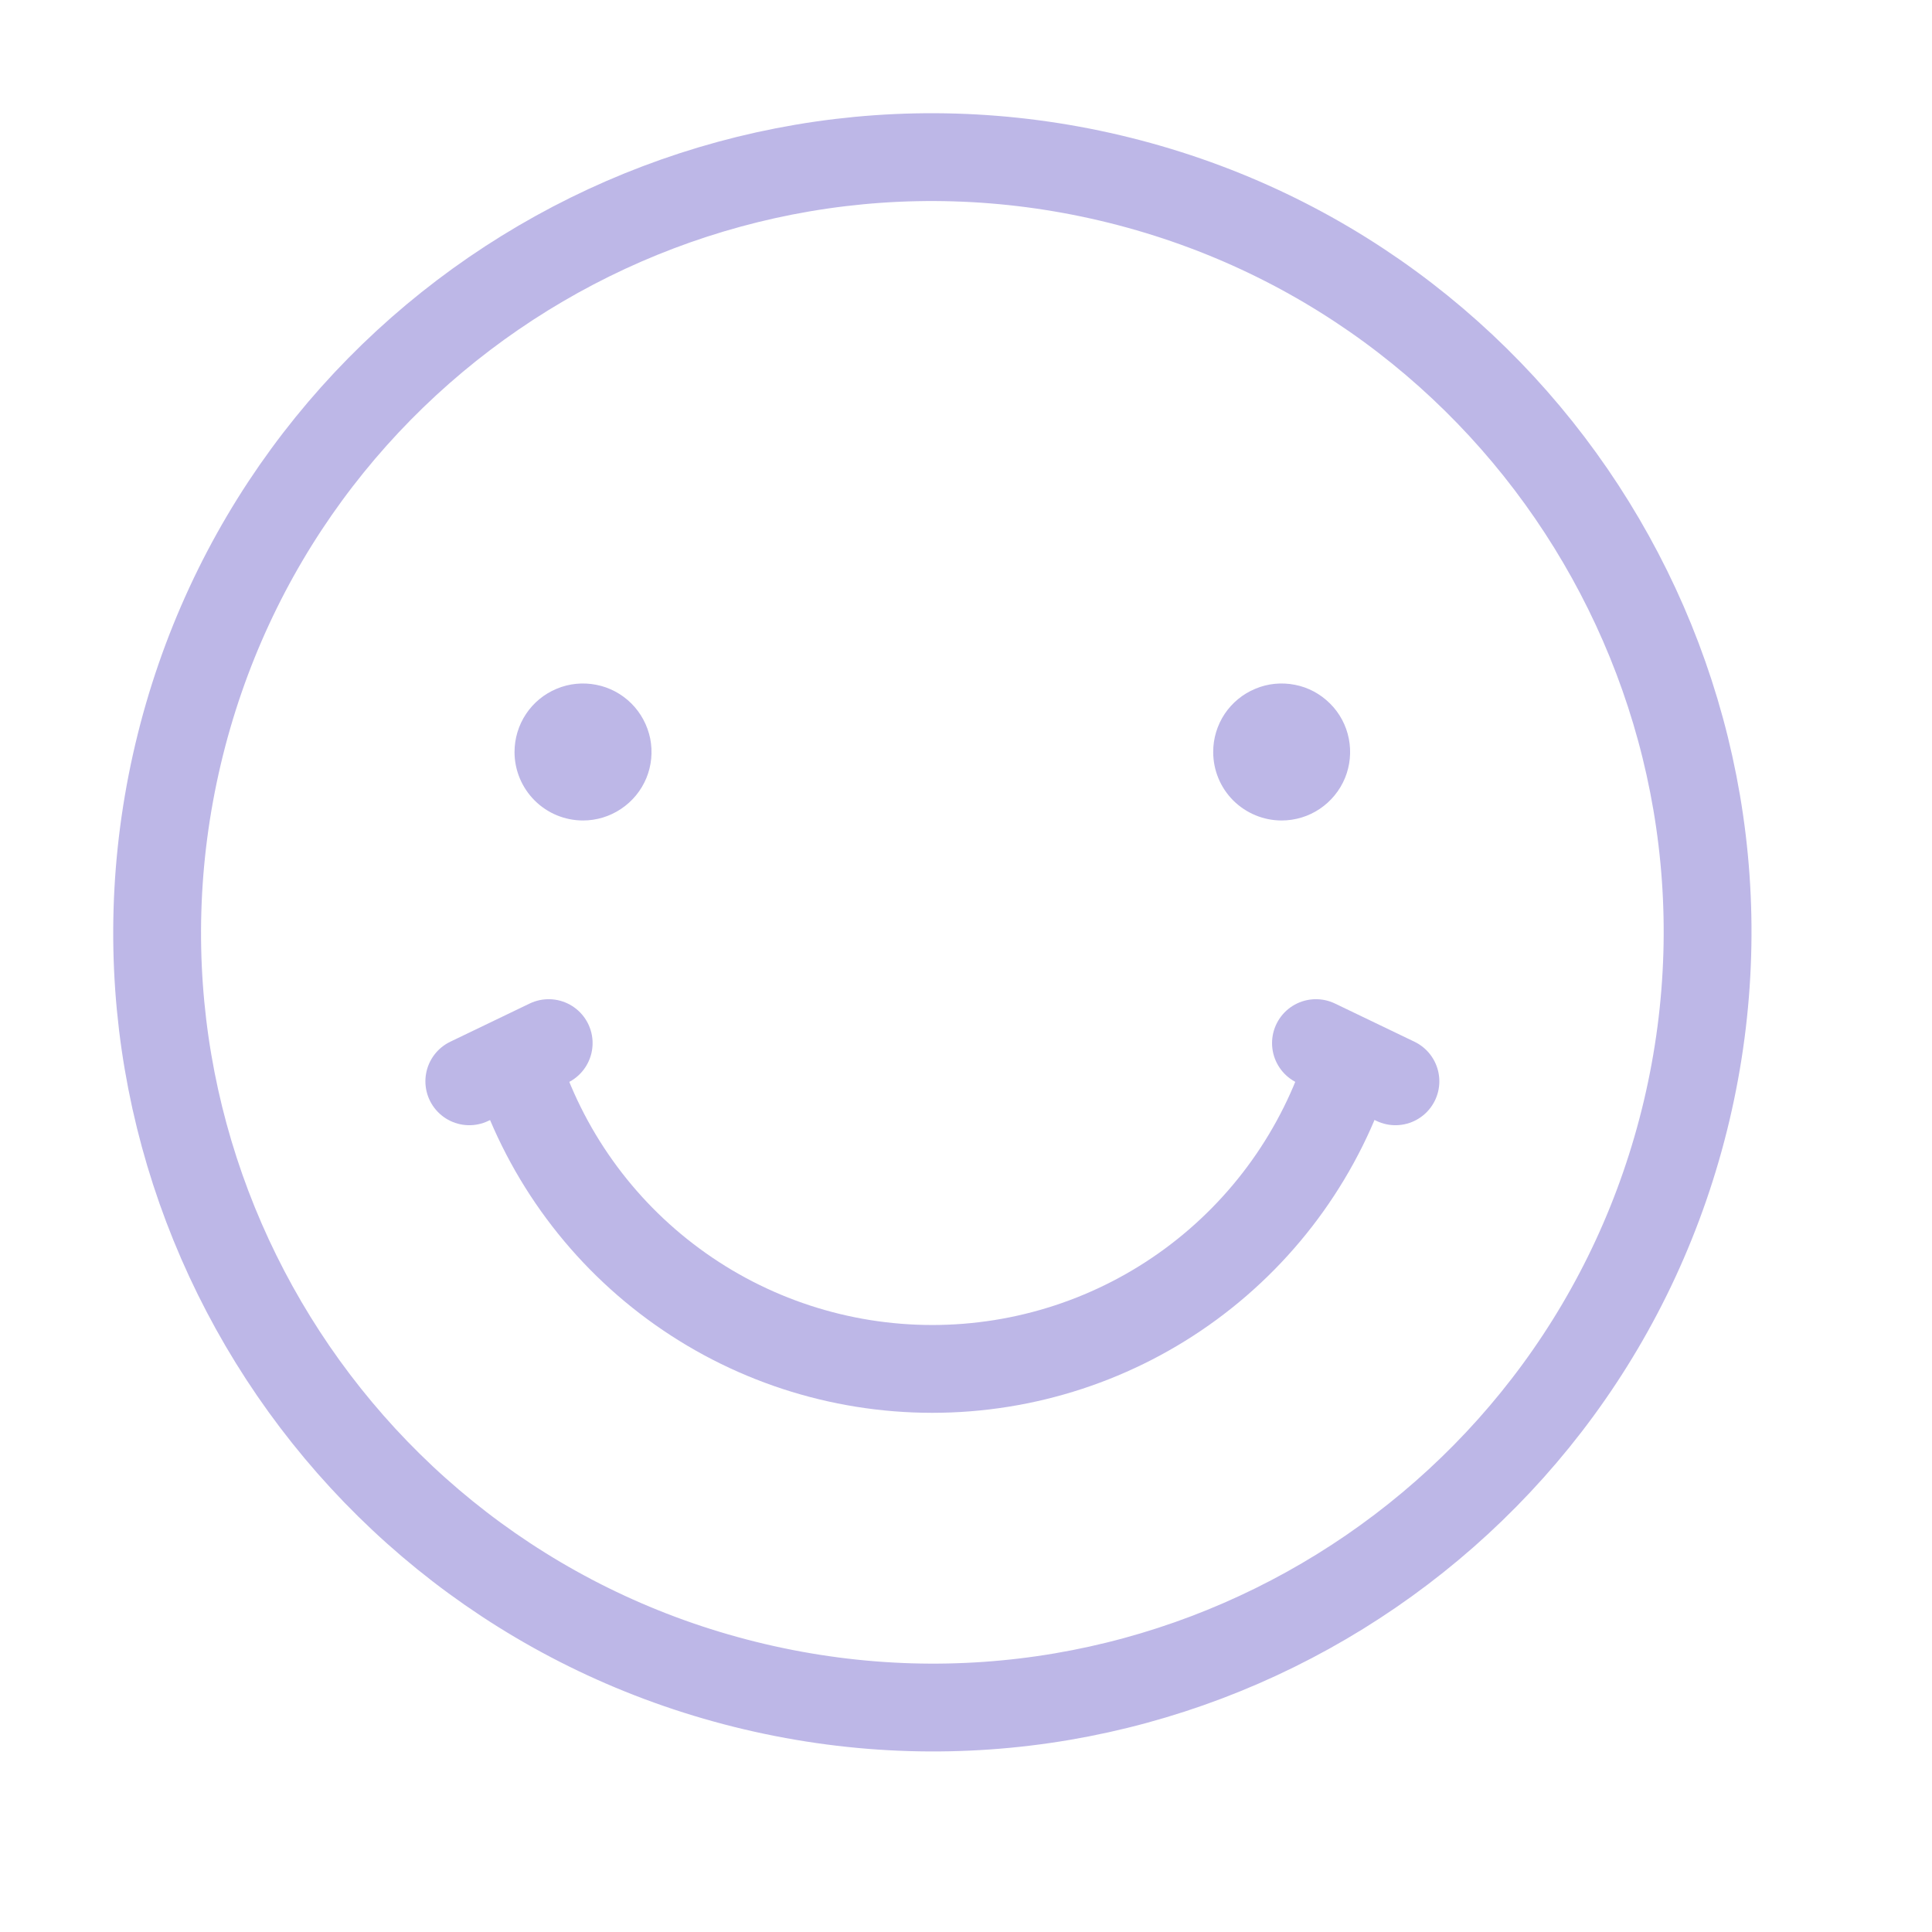
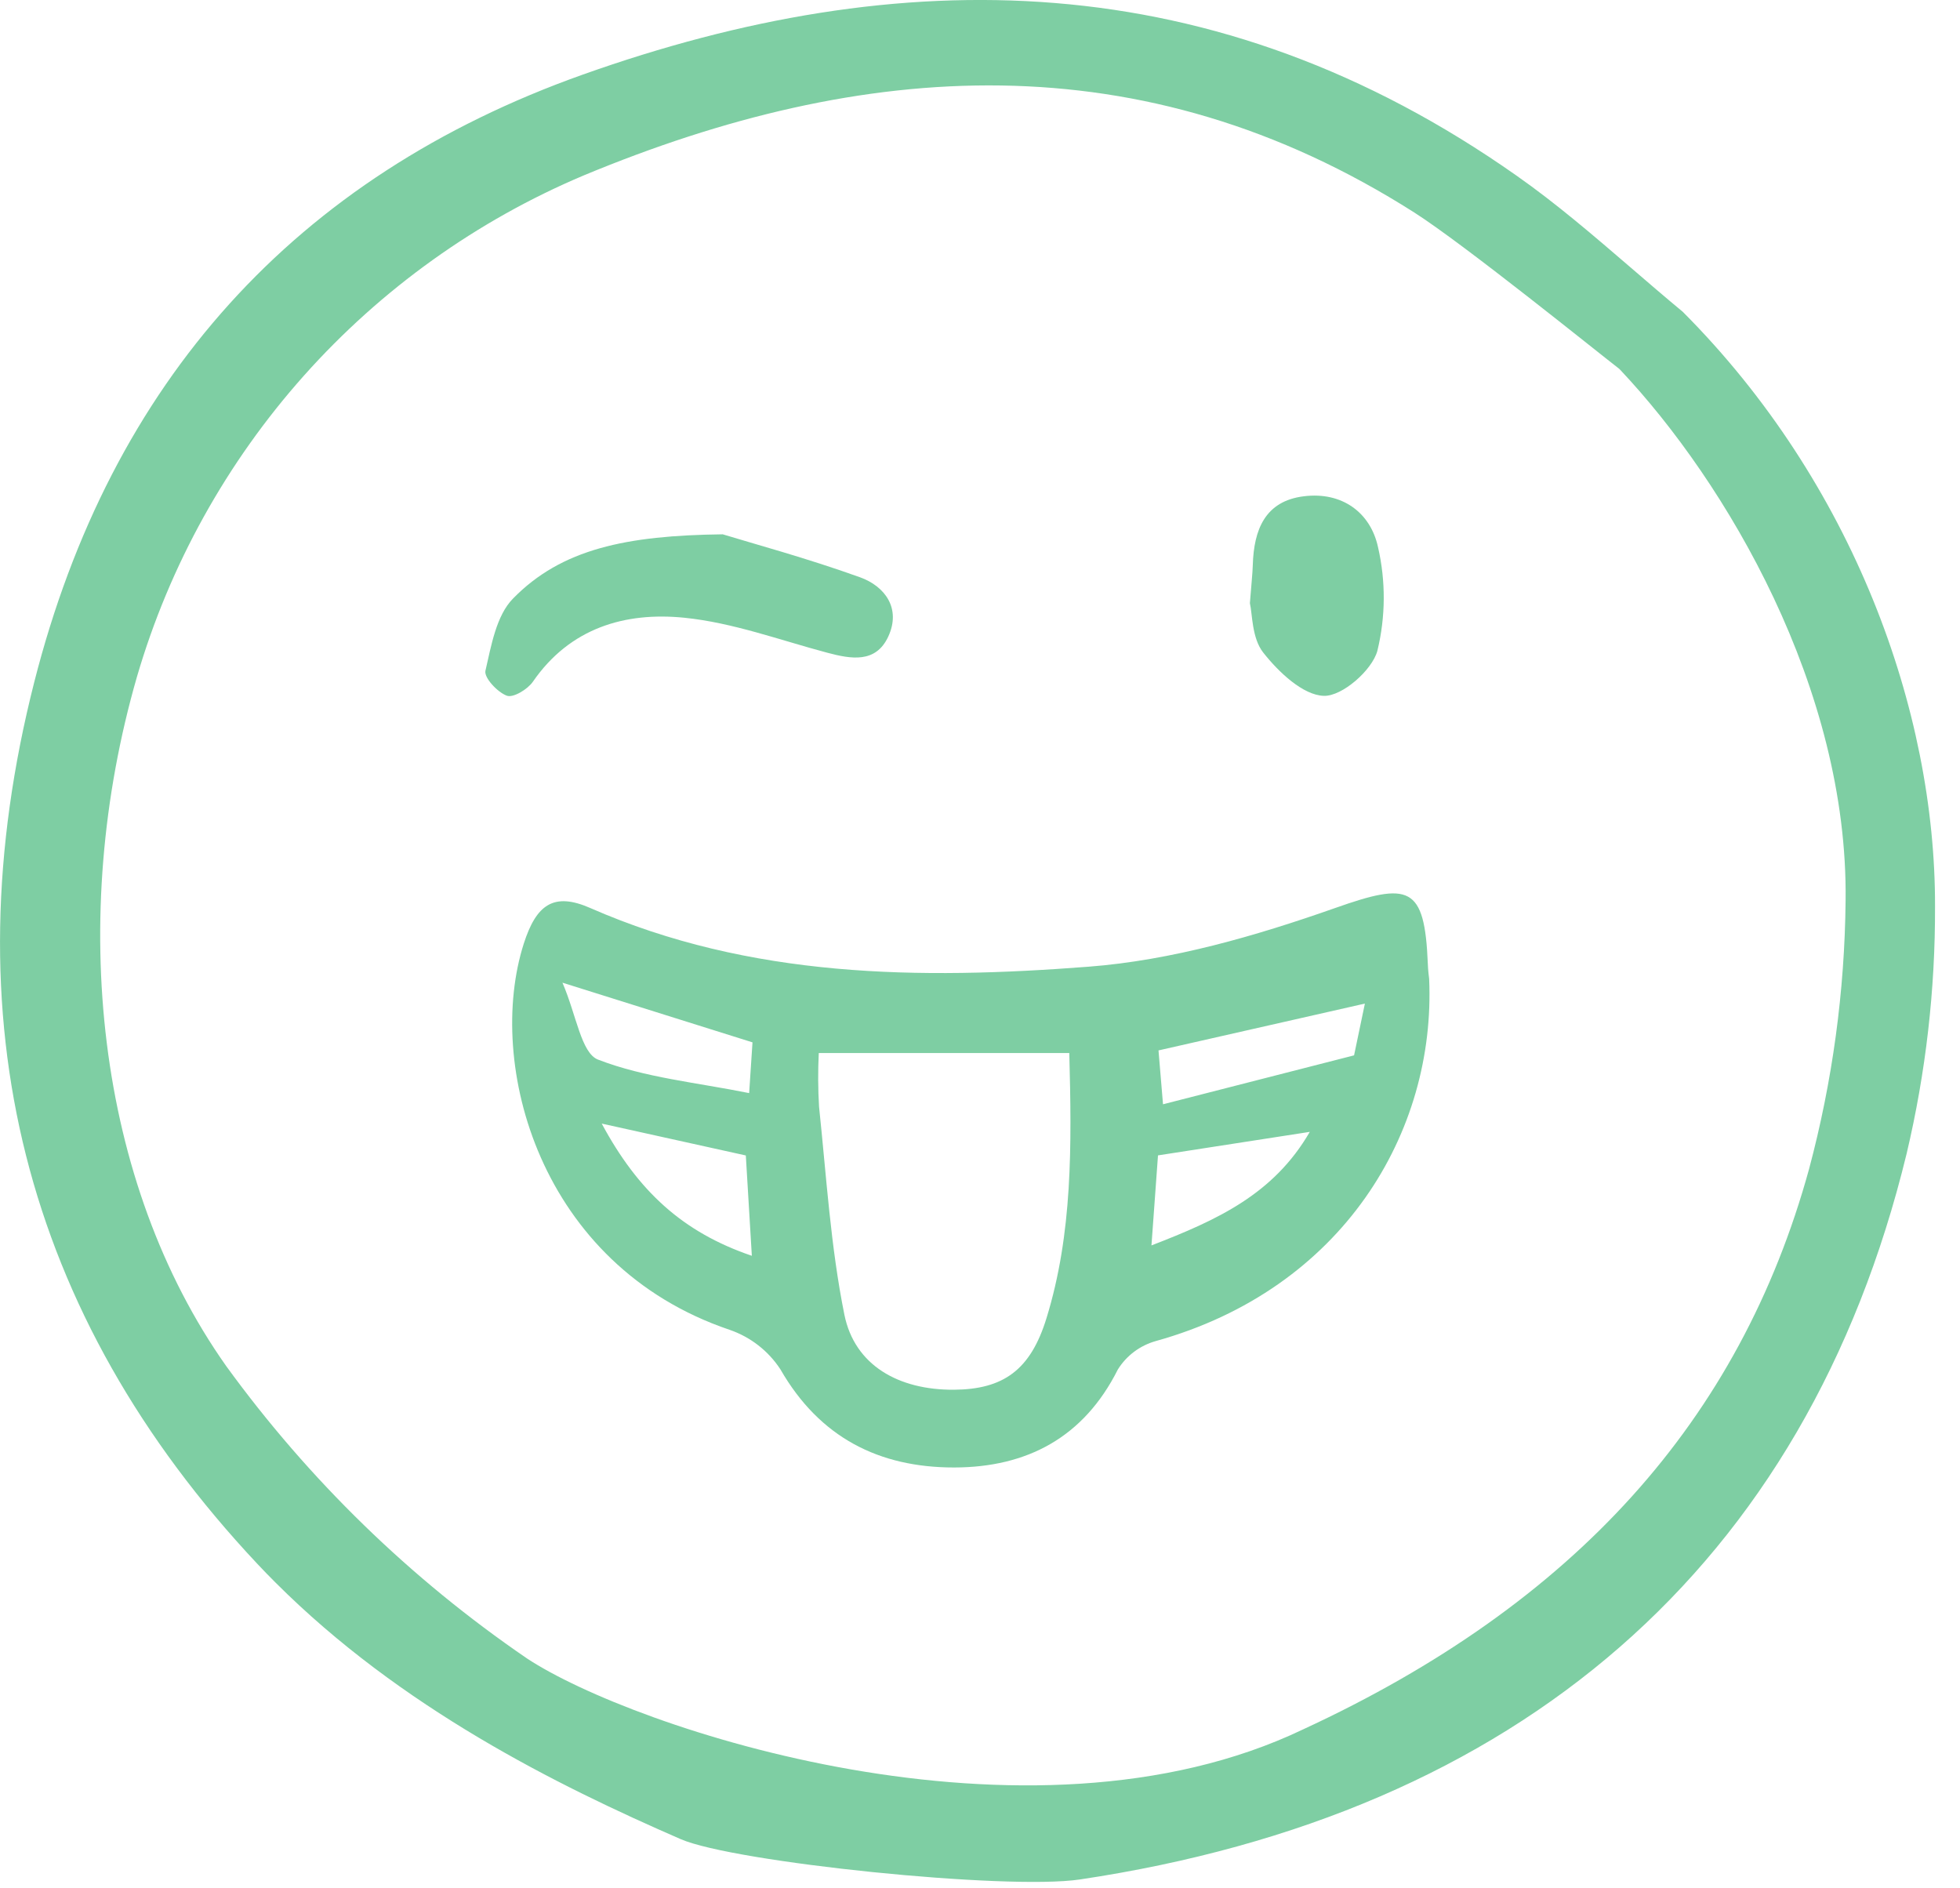
- <svg xmlns="http://www.w3.org/2000/svg" width="22" height="22" viewBox="0 0 22 22" fill="none">
-   <path d="M19.207 12.644C20.326 7.9 17.388 3.147 12.644 2.027C7.9 0.908 3.147 3.846 2.027 8.59C0.908 13.334 3.846 18.087 8.59 19.206C13.334 20.326 18.087 17.388 19.207 12.644Z" stroke="#BDB7E7" stroke-linecap="round" stroke-linejoin="round" />
-   <path d="M5.859 8.564C5.859 8.41 5.904 8.259 5.99 8.13C6.075 8.002 6.197 7.902 6.339 7.843C6.482 7.783 6.639 7.768 6.79 7.798C6.941 7.827 7.081 7.902 7.19 8.011C7.299 8.12 7.373 8.259 7.404 8.41C7.434 8.561 7.419 8.718 7.36 8.861C7.301 9.003 7.201 9.125 7.072 9.211C6.944 9.297 6.793 9.343 6.639 9.343C6.432 9.343 6.234 9.261 6.088 9.115C5.942 8.969 5.859 8.771 5.859 8.564Z" fill="#BDB7E7" />
-   <path d="M13.815 8.564C13.814 8.41 13.86 8.259 13.945 8.13C14.031 8.002 14.152 7.902 14.295 7.843C14.437 7.783 14.594 7.768 14.746 7.798C14.897 7.827 15.036 7.902 15.145 8.011C15.255 8.12 15.329 8.259 15.359 8.41C15.389 8.561 15.374 8.718 15.315 8.861C15.256 9.003 15.156 9.125 15.028 9.211C14.9 9.297 14.749 9.343 14.594 9.343C14.388 9.343 14.19 9.261 14.043 9.115C13.897 8.969 13.815 8.771 13.815 8.564Z" fill="#BDB7E7" />
-   <path d="M15.361 12.096C15.046 13.108 14.415 13.993 13.562 14.621C12.708 15.25 11.676 15.588 10.616 15.588C9.556 15.588 8.524 15.25 7.67 14.621C6.816 13.993 6.186 13.108 5.871 12.096" stroke="#BDB7E7" stroke-linecap="round" stroke-linejoin="round" />
-   <path d="M6.248 11.878L5.344 12.313" stroke="#BDB7E7" stroke-linecap="round" stroke-linejoin="round" />
-   <path d="M14.985 11.878L15.89 12.313" stroke="#BDB7E7" stroke-linecap="round" stroke-linejoin="round" />
+ <svg xmlns="http://www.w3.org/2000/svg" width="27" height="26" viewBox="0 0 27 26" fill="none">
+   <path d="M19.687 13.481C19.782 15.594 18.499 17.755 15.92 18.473C15.704 18.534 15.518 18.673 15.399 18.864C14.928 19.802 14.146 20.212 13.145 20.214C12.109 20.215 11.291 19.802 10.751 18.863C10.585 18.608 10.338 18.416 10.049 18.317C7.424 17.428 6.688 14.65 7.215 12.999C7.388 12.459 7.628 12.287 8.13 12.507C10.339 13.476 12.671 13.495 14.994 13.316C16.143 13.228 17.297 12.893 18.391 12.508C19.413 12.147 19.625 12.196 19.669 13.275C19.672 13.37 19.685 13.463 19.687 13.481ZM11.279 14.505C11.267 14.752 11.268 15 11.283 15.246C11.384 16.203 11.442 17.17 11.632 18.11C11.774 18.809 12.381 19.148 13.141 19.143C13.822 19.138 14.196 18.872 14.416 18.157C14.776 16.988 14.764 15.785 14.73 14.505H11.279ZM7.748 13.536C7.941 13.982 8.006 14.507 8.239 14.596C8.883 14.845 9.597 14.911 10.32 15.057L10.366 14.358L7.748 13.536ZM18.802 13.824L15.959 14.469C15.977 14.686 15.995 14.902 16.021 15.211L18.653 14.537C18.695 14.332 18.744 14.1 18.802 13.824V13.824ZM8.289 15.477C8.788 16.404 9.401 16.973 10.357 17.298C10.325 16.773 10.299 16.335 10.274 15.916L8.289 15.477ZM18.043 15.591L15.952 15.915C15.924 16.301 15.895 16.696 15.862 17.155C16.768 16.805 17.544 16.452 18.043 15.591V15.591Z" fill="#7ECEA3" />
+   <path d="M9.956 7.36C10.349 7.481 11.109 7.686 11.848 7.952C12.191 8.076 12.416 8.381 12.236 8.769C12.065 9.138 11.726 9.079 11.396 8.991C10.742 8.817 10.093 8.576 9.426 8.509C8.611 8.427 7.852 8.649 7.341 9.39C7.269 9.495 7.069 9.616 6.982 9.583C6.852 9.535 6.666 9.334 6.687 9.24C6.767 8.894 6.836 8.481 7.066 8.246C7.736 7.56 8.629 7.376 9.956 7.36Z" fill="#7ECEA3" />
+   <path d="M17.218 8.309C17.238 8.042 17.254 7.911 17.258 7.779C17.273 7.299 17.425 6.902 17.961 6.836C18.487 6.77 18.88 7.06 18.983 7.537C19.091 8.007 19.088 8.496 18.974 8.965C18.9 9.234 18.489 9.592 18.238 9.585C17.948 9.577 17.612 9.256 17.401 8.988C17.244 8.789 17.253 8.458 17.218 8.309Z" fill="#7ECEA3" />
+   <path d="M0.472 9.395C-0.706 14.025 0.325 18.109 3.54 21.536C3.623 21.625 3.709 21.713 3.794 21.798C5.521 23.525 7.671 24.591 9.376 25.333C10.107 25.652 13.86 26.04 14.875 25.889C20.91 24.988 24.881 21.584 26.265 15.89C26.529 14.774 26.66 13.632 26.656 12.485C26.663 9.785 25.526 6.646 23.181 4.295C22.94 4.095 22.699 3.888 22.467 3.688C21.962 3.254 21.441 2.805 20.895 2.422C16.728 -0.511 12.399 -0.527 8.027 1.028C4.069 2.436 1.527 5.251 0.472 9.395ZM8.044 2.415C11.88 0.821 15.728 0.539 19.482 2.927C20.168 3.364 21.998 4.843 22.286 5.065L22.304 5.079L22.32 5.095C23.784 6.648 25.461 9.488 25.424 12.406C25.412 13.655 25.243 14.896 24.921 16.102C23.967 19.568 21.688 22.093 17.952 23.821C14.154 25.639 8.708 23.801 7.259 22.844C5.657 21.749 4.256 20.387 3.116 18.817C1.328 16.286 0.927 12.647 1.887 9.321C2.336 7.785 3.122 6.369 4.187 5.174C5.252 3.98 6.569 3.037 8.044 2.415V2.415Z" fill="#7ECEA3" />
</svg>
